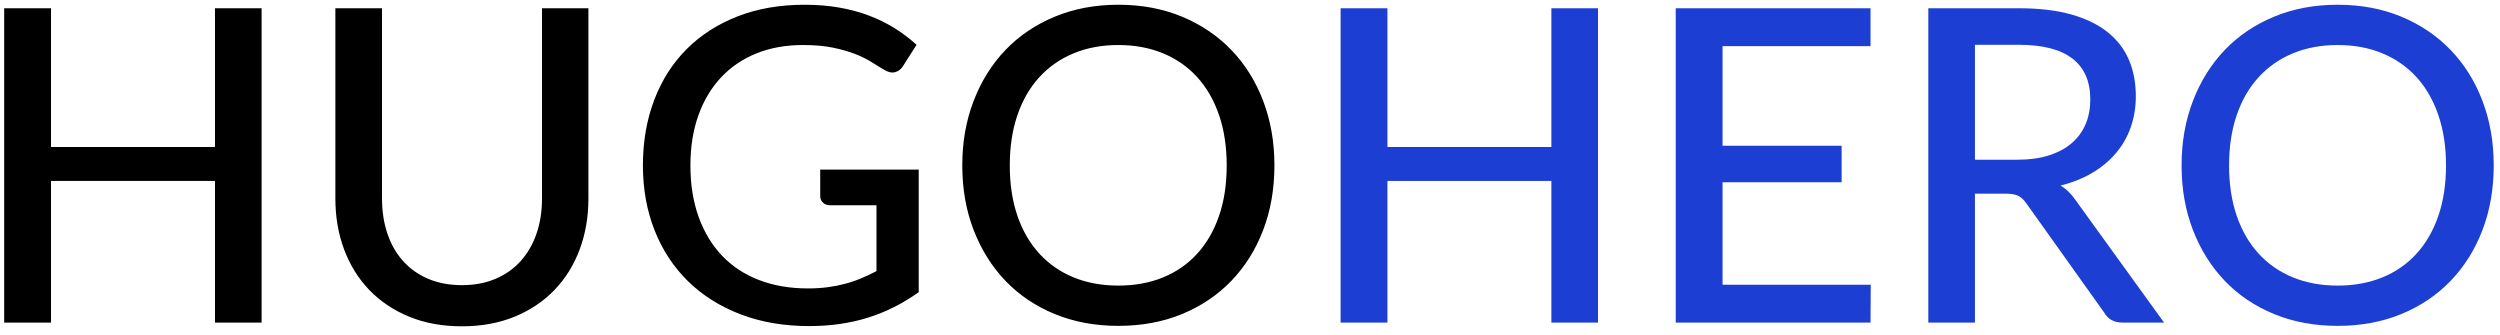
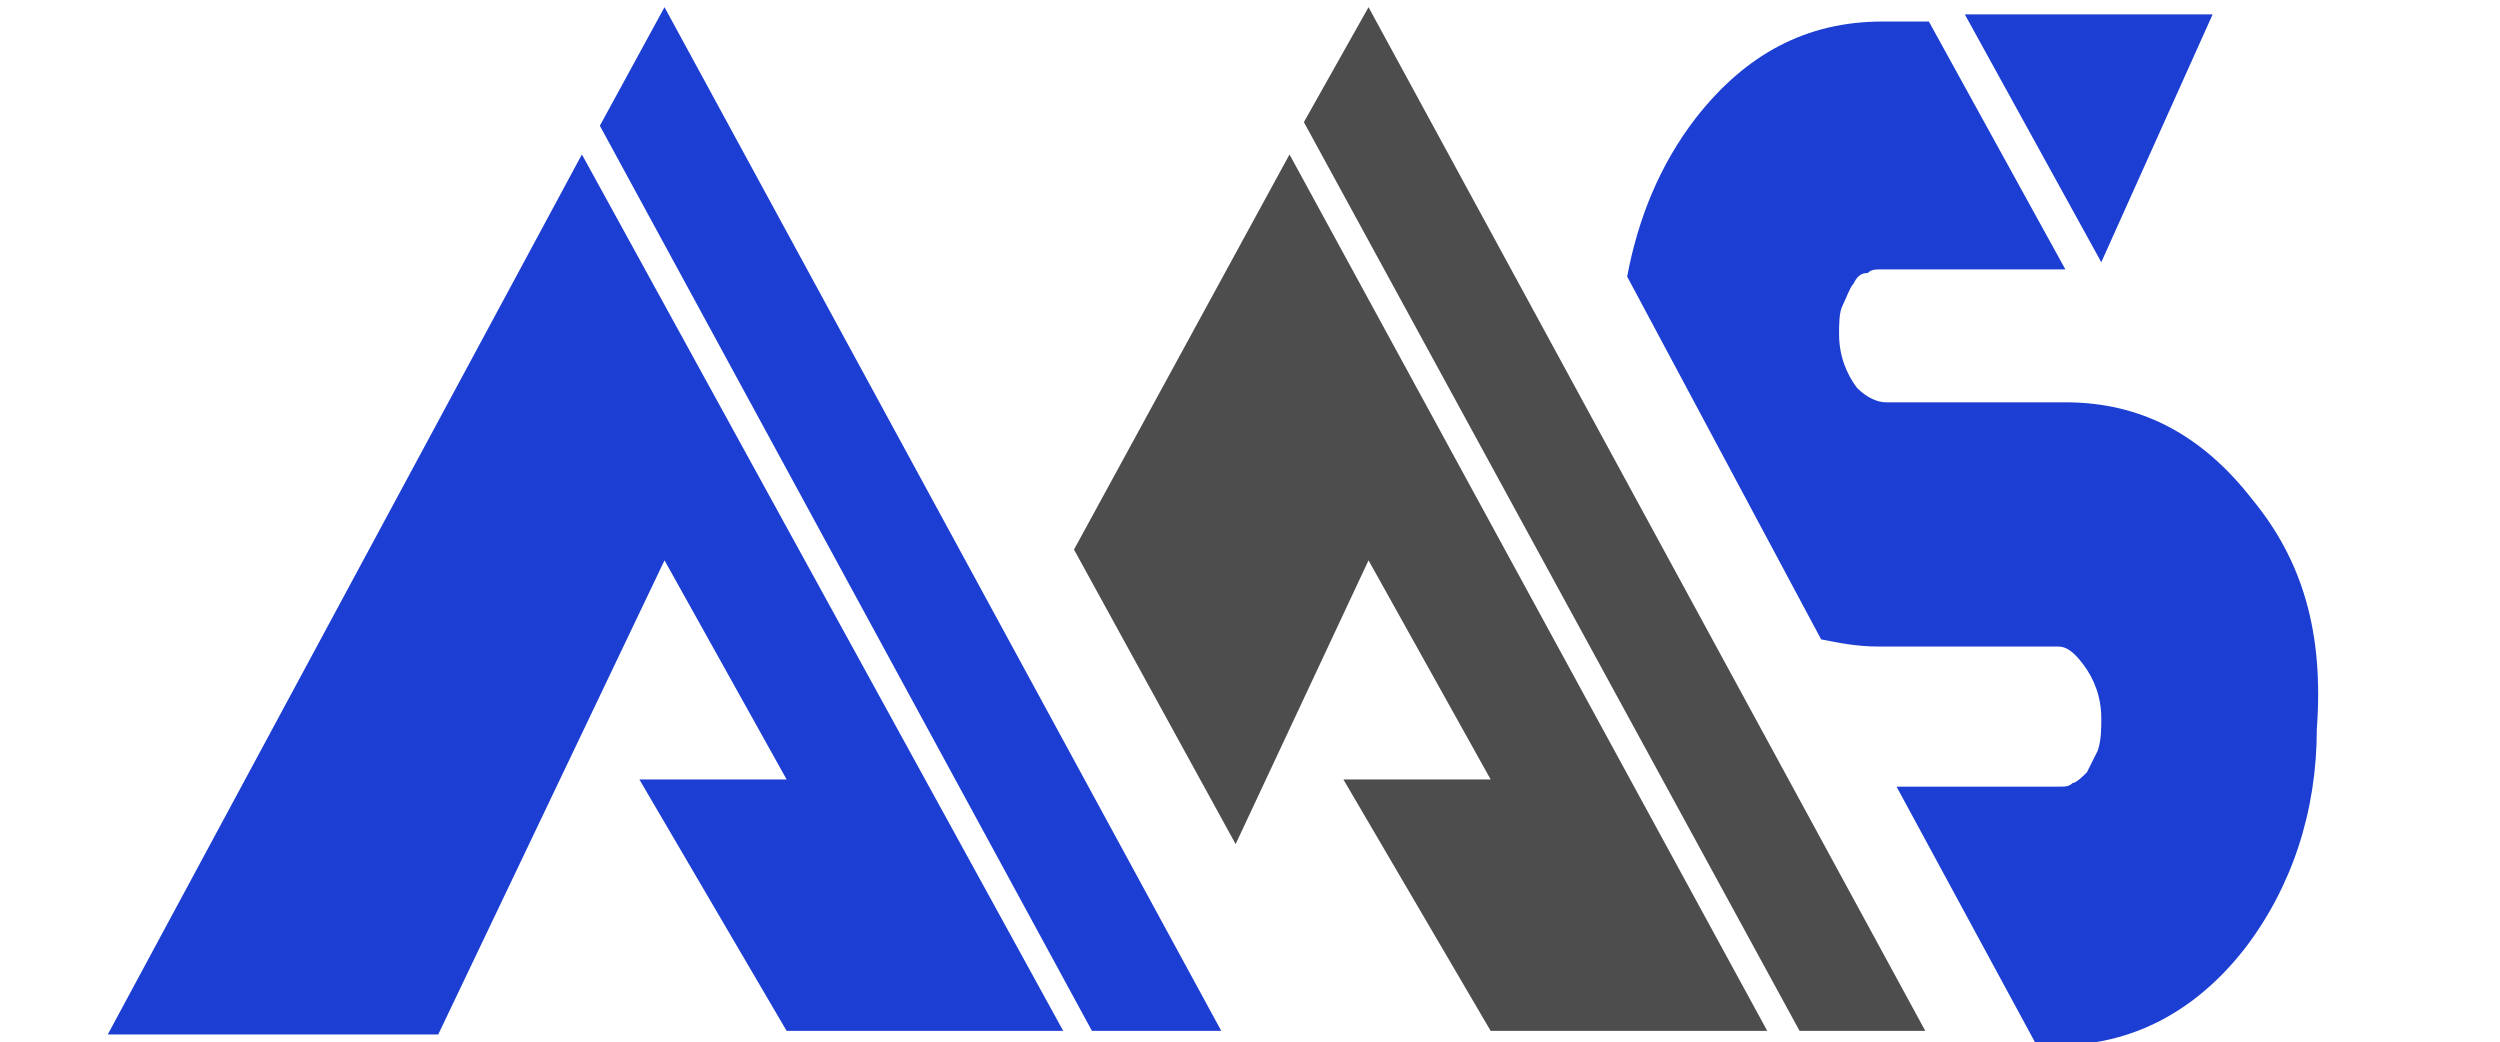
- <svg xmlns="http://www.w3.org/2000/svg" width="217px" height="29px" viewBox="0 0 217 29" version="1.1">
-   <defs />
-   <g id="Page-1" stroke="none" stroke-width="1" fill="none" fill-rule="evenodd">
-     <g id="logo">
-       <path d="M22.707,0.716 L22.707,28 L18.66,28 L18.66,15.707 L4.429,15.707 L4.429,28 L0.363,28 L0.363,0.716 L4.429,0.716 L4.429,12.762 L18.66,12.762 L18.66,0.716 L22.707,0.716 Z M40.092,24.751 C41.181,24.751 42.157,24.567 43.018,24.2 C43.879,23.833 44.608,23.317 45.203,22.651 C45.798,21.986 46.254,21.195 46.571,20.276 C46.888,19.358 47.046,18.342 47.046,17.227 L47.046,0.716 L51.074,0.716 L51.074,17.227 C51.074,18.823 50.821,20.299 50.314,21.654 C49.807,23.009 49.079,24.181 48.129,25.169 C47.179,26.157 46.026,26.93 44.671,27.487 C43.316,28.044 41.789,28.323 40.092,28.323 C38.395,28.323 36.868,28.044 35.513,27.487 C34.158,26.93 33.005,26.157 32.055,25.169 C31.105,24.181 30.377,23.009 29.87,21.654 C29.363,20.299 29.11,18.823 29.11,17.227 L29.11,0.716 L33.157,0.716 L33.157,17.208 C33.157,18.323 33.312,19.342 33.623,20.267 C33.933,21.192 34.386,21.986 34.981,22.651 C35.576,23.317 36.305,23.833 37.166,24.2 C38.027,24.567 39.003,24.751 40.092,24.751 Z M79.745,14.719 L79.745,25.359 C78.364,26.347 76.895,27.085 75.337,27.573 C73.779,28.06 72.082,28.304 70.245,28.304 C68.041,28.304 66.049,27.962 64.269,27.278 C62.49,26.594 60.973,25.638 59.719,24.409 C58.465,23.18 57.499,21.711 56.822,20.001 C56.144,18.291 55.805,16.41 55.805,14.358 C55.805,12.293 56.131,10.403 56.783,8.687 C57.436,6.97 58.37,5.501 59.586,4.279 C60.802,3.056 62.274,2.106 64.004,1.429 C65.733,0.751 67.674,0.412 69.827,0.412 C70.916,0.412 71.926,0.494 72.858,0.659 C73.789,0.824 74.653,1.058 75.451,1.362 C76.249,1.666 76.987,2.03 77.665,2.454 C78.342,2.879 78.972,3.357 79.555,3.889 L78.396,5.713 C78.219,6.004 77.984,6.188 77.693,6.264 C77.402,6.34 77.085,6.27 76.743,6.055 C76.414,5.865 76.05,5.643 75.65,5.39 C75.251,5.137 74.777,4.902 74.225,4.687 C73.674,4.472 73.032,4.288 72.297,4.136 C71.562,3.984 70.695,3.908 69.694,3.908 C68.199,3.908 66.85,4.152 65.647,4.639 C64.444,5.127 63.418,5.827 62.569,6.739 C61.72,7.651 61.068,8.75 60.612,10.036 C60.156,11.321 59.928,12.762 59.928,14.358 C59.928,16.03 60.169,17.528 60.65,18.852 C61.131,20.175 61.812,21.296 62.693,22.215 C63.573,23.133 64.643,23.833 65.903,24.314 C67.164,24.795 68.573,25.036 70.131,25.036 C70.739,25.036 71.306,25.001 71.832,24.931 C72.357,24.862 72.861,24.764 73.342,24.637 C73.823,24.51 74.289,24.352 74.739,24.162 C75.188,23.972 75.635,23.763 76.078,23.535 L76.078,17.816 L72.05,17.816 C71.797,17.816 71.591,17.74 71.433,17.588 C71.274,17.436 71.195,17.246 71.195,17.018 L71.195,14.719 L79.745,14.719 Z M110.62,14.358 C110.62,16.397 110.294,18.269 109.641,19.973 C108.989,21.676 108.068,23.145 106.877,24.381 C105.686,25.616 104.261,26.575 102.602,27.259 C100.943,27.943 99.1,28.285 97.073,28.285 C95.059,28.285 93.219,27.943 91.553,27.259 C89.888,26.575 88.463,25.616 87.278,24.381 C86.094,23.145 85.173,21.676 84.514,19.973 C83.855,18.269 83.526,16.397 83.526,14.358 C83.526,12.331 83.855,10.463 84.514,8.753 C85.173,7.043 86.094,5.571 87.278,4.335 C88.463,3.1 89.888,2.138 91.553,1.448 C93.219,0.757 95.059,0.412 97.073,0.412 C99.1,0.412 100.943,0.757 102.602,1.448 C104.261,2.138 105.686,3.1 106.877,4.335 C108.068,5.571 108.989,7.043 109.641,8.753 C110.294,10.463 110.62,12.331 110.62,14.358 Z M106.478,14.358 C106.478,12.737 106.256,11.28 105.813,9.988 C105.37,8.696 104.74,7.6 103.922,6.701 C103.105,5.802 102.118,5.111 100.959,4.63 C99.799,4.149 98.504,3.908 97.073,3.908 C95.642,3.908 94.347,4.149 93.188,4.63 C92.028,5.111 91.037,5.802 90.214,6.701 C89.391,7.6 88.757,8.696 88.314,9.988 C87.871,11.28 87.649,12.737 87.649,14.358 C87.649,15.992 87.871,17.452 88.314,18.738 C88.757,20.023 89.391,21.116 90.214,22.015 C91.037,22.914 92.028,23.601 93.188,24.076 C94.347,24.552 95.642,24.789 97.073,24.789 C98.504,24.789 99.799,24.552 100.959,24.076 C102.118,23.601 103.105,22.914 103.922,22.015 C104.74,21.116 105.37,20.023 105.813,18.738 C106.256,17.452 106.478,15.992 106.478,14.358 Z" id="HUGO" fill="#000000" />
-       <path d="M138.707,0.716 L138.707,28 L134.66,28 L134.66,15.707 L120.429,15.707 L120.429,28 L116.363,28 L116.363,0.716 L120.429,0.716 L120.429,12.762 L134.66,12.762 L134.66,0.716 L138.707,0.716 Z M162.381,24.713 L162.362,28 L145.452,28 L145.452,0.716 L162.362,0.716 L162.362,4.003 L149.518,4.003 L149.518,12.648 L159.854,12.648 L159.854,15.821 L149.518,15.821 L149.518,24.713 L162.381,24.713 Z M175.111,13.864 C176.15,13.864 177.065,13.737 177.857,13.484 C178.648,13.231 179.31,12.873 179.842,12.411 C180.374,11.948 180.773,11.397 181.039,10.758 C181.305,10.118 181.438,9.412 181.438,8.639 C181.438,7.068 180.922,5.884 179.889,5.086 C178.857,4.288 177.309,3.889 175.244,3.889 L171.425,3.889 L171.425,13.864 L175.111,13.864 Z M187.841,28 L184.231,28 C183.509,28 182.983,27.715 182.654,27.145 L175.909,17.683 C175.694,17.366 175.459,17.142 175.206,17.009 C174.953,16.875 174.573,16.809 174.066,16.809 L171.425,16.809 L171.425,28 L167.378,28 L167.378,0.716 L175.244,0.716 C177.005,0.716 178.521,0.896 179.794,1.258 C181.068,1.619 182.119,2.131 182.948,2.796 C183.778,3.462 184.392,4.263 184.792,5.2 C185.191,6.137 185.39,7.189 185.39,8.354 C185.39,9.304 185.244,10.197 184.953,11.033 C184.662,11.869 184.234,12.619 183.671,13.284 C183.107,13.95 182.42,14.523 181.609,15.004 C180.798,15.485 179.88,15.853 178.854,16.106 C179.361,16.41 179.798,16.834 180.165,17.379 L187.841,28 Z M216.455,14.358 C216.455,16.397 216.129,18.269 215.476,19.973 C214.824,21.676 213.903,23.145 212.712,24.381 C211.521,25.616 210.096,26.575 208.437,27.259 C206.778,27.943 204.935,28.285 202.908,28.285 C200.894,28.285 199.054,27.943 197.388,27.259 C195.723,26.575 194.298,25.616 193.113,24.381 C191.929,23.145 191.008,21.676 190.349,19.973 C189.69,18.269 189.361,16.397 189.361,14.358 C189.361,12.331 189.69,10.463 190.349,8.753 C191.008,7.043 191.929,5.571 193.113,4.335 C194.298,3.1 195.723,2.138 197.388,1.448 C199.054,0.757 200.894,0.412 202.908,0.412 C204.935,0.412 206.778,0.757 208.437,1.448 C210.096,2.138 211.521,3.1 212.712,4.335 C213.903,5.571 214.824,7.043 215.476,8.753 C216.129,10.463 216.455,12.331 216.455,14.358 Z M212.313,14.358 C212.313,12.737 212.091,11.28 211.648,9.988 C211.205,8.696 210.575,7.6 209.757,6.701 C208.94,5.802 207.953,5.111 206.793,4.63 C205.634,4.149 204.339,3.908 202.908,3.908 C201.477,3.908 200.182,4.149 199.023,4.63 C197.863,5.111 196.872,5.802 196.049,6.701 C195.226,7.6 194.592,8.696 194.149,9.988 C193.706,11.28 193.484,12.737 193.484,14.358 C193.484,15.992 193.706,17.452 194.149,18.738 C194.592,20.023 195.226,21.116 196.049,22.015 C196.872,22.914 197.863,23.601 199.023,24.076 C200.182,24.552 201.477,24.789 202.908,24.789 C204.339,24.789 205.634,24.552 206.793,24.076 C207.953,23.601 208.94,22.914 209.757,22.015 C210.575,21.116 211.205,20.023 211.648,18.738 C212.091,17.452 212.313,15.992 212.313,14.358 Z" id="HERO" fill="#1C3ED3" />
+ <svg xmlns="http://www.w3.org/2000/svg" version="1.1" id="Layer_1" x="0px" y="0px" viewBox="0 0 69.6 29" style="enable-background:new 0 0 69.6 29;" xml:space="preserve">
+   <style type="text/css">
+ 	.st0{fill:#1C3ED3;}
+ 	.st1{fill:#4D4D4D;}
+ </style>
+   <g>
+     <g>
+       <g>
+         <polygon class="st0" points="34,28.7 18.5,0.2 16.7,3.5 30.4,28.7    " />
+         <polygon class="st0" points="3,28.8 12.2,28.8 18.5,15.6 21.9,21.7 17.8,21.7 21.9,28.7 29.6,28.7 16.2,4.3    " />
+       </g>
+       <g>
+         <polygon class="st1" points="53.6,28.7 38.1,0.2 36.3,3.4 50.1,28.7    " />
+         <polygon class="st1" points="29.9,15.3 34.4,23.5 38.1,15.6 41.5,21.7 37.4,21.7 41.5,28.7 49.2,28.7 35.9,4.3    " />
+       </g>
+       <g>
+         <path class="st0" d="M62.7,13.9c-1.4-1.8-3.1-2.7-5.2-2.7h-5c-0.2,0-0.5-0.1-0.8-0.4c-0.3-0.4-0.5-0.9-0.5-1.5     c0-0.3,0-0.6,0.1-0.8c0.1-0.2,0.2-0.5,0.3-0.6c0.1-0.2,0.2-0.3,0.4-0.3c0.1-0.1,0.2-0.1,0.4-0.1h5.1l-3.8-6.9h-1.3     c-2.1,0-3.8,0.9-5.2,2.7c-1,1.3-1.6,2.8-1.9,4.4l5.4,10.1c0.5,0.1,1,0.2,1.6,0.2h5c0.2,0,0.4,0.1,0.7,0.5     c0.3,0.4,0.5,0.9,0.5,1.5c0,0.3,0,0.6-0.1,0.9c-0.1,0.2-0.2,0.4-0.3,0.6c-0.1,0.1-0.3,0.3-0.4,0.3c-0.1,0.1-0.2,0.1-0.4,0.1h-4.5     l3.9,7.2h0.6c2,0,3.8-0.9,5.2-2.7c1.3-1.7,2-3.8,2-6.1C64.7,17.6,64.1,15.6,62.7,13.9z" />
+         <polygon class="st0" points="61.6,0.4 54.7,0.4 58.5,7.3    " />
+       </g>
    </g>
  </g>
</svg>
